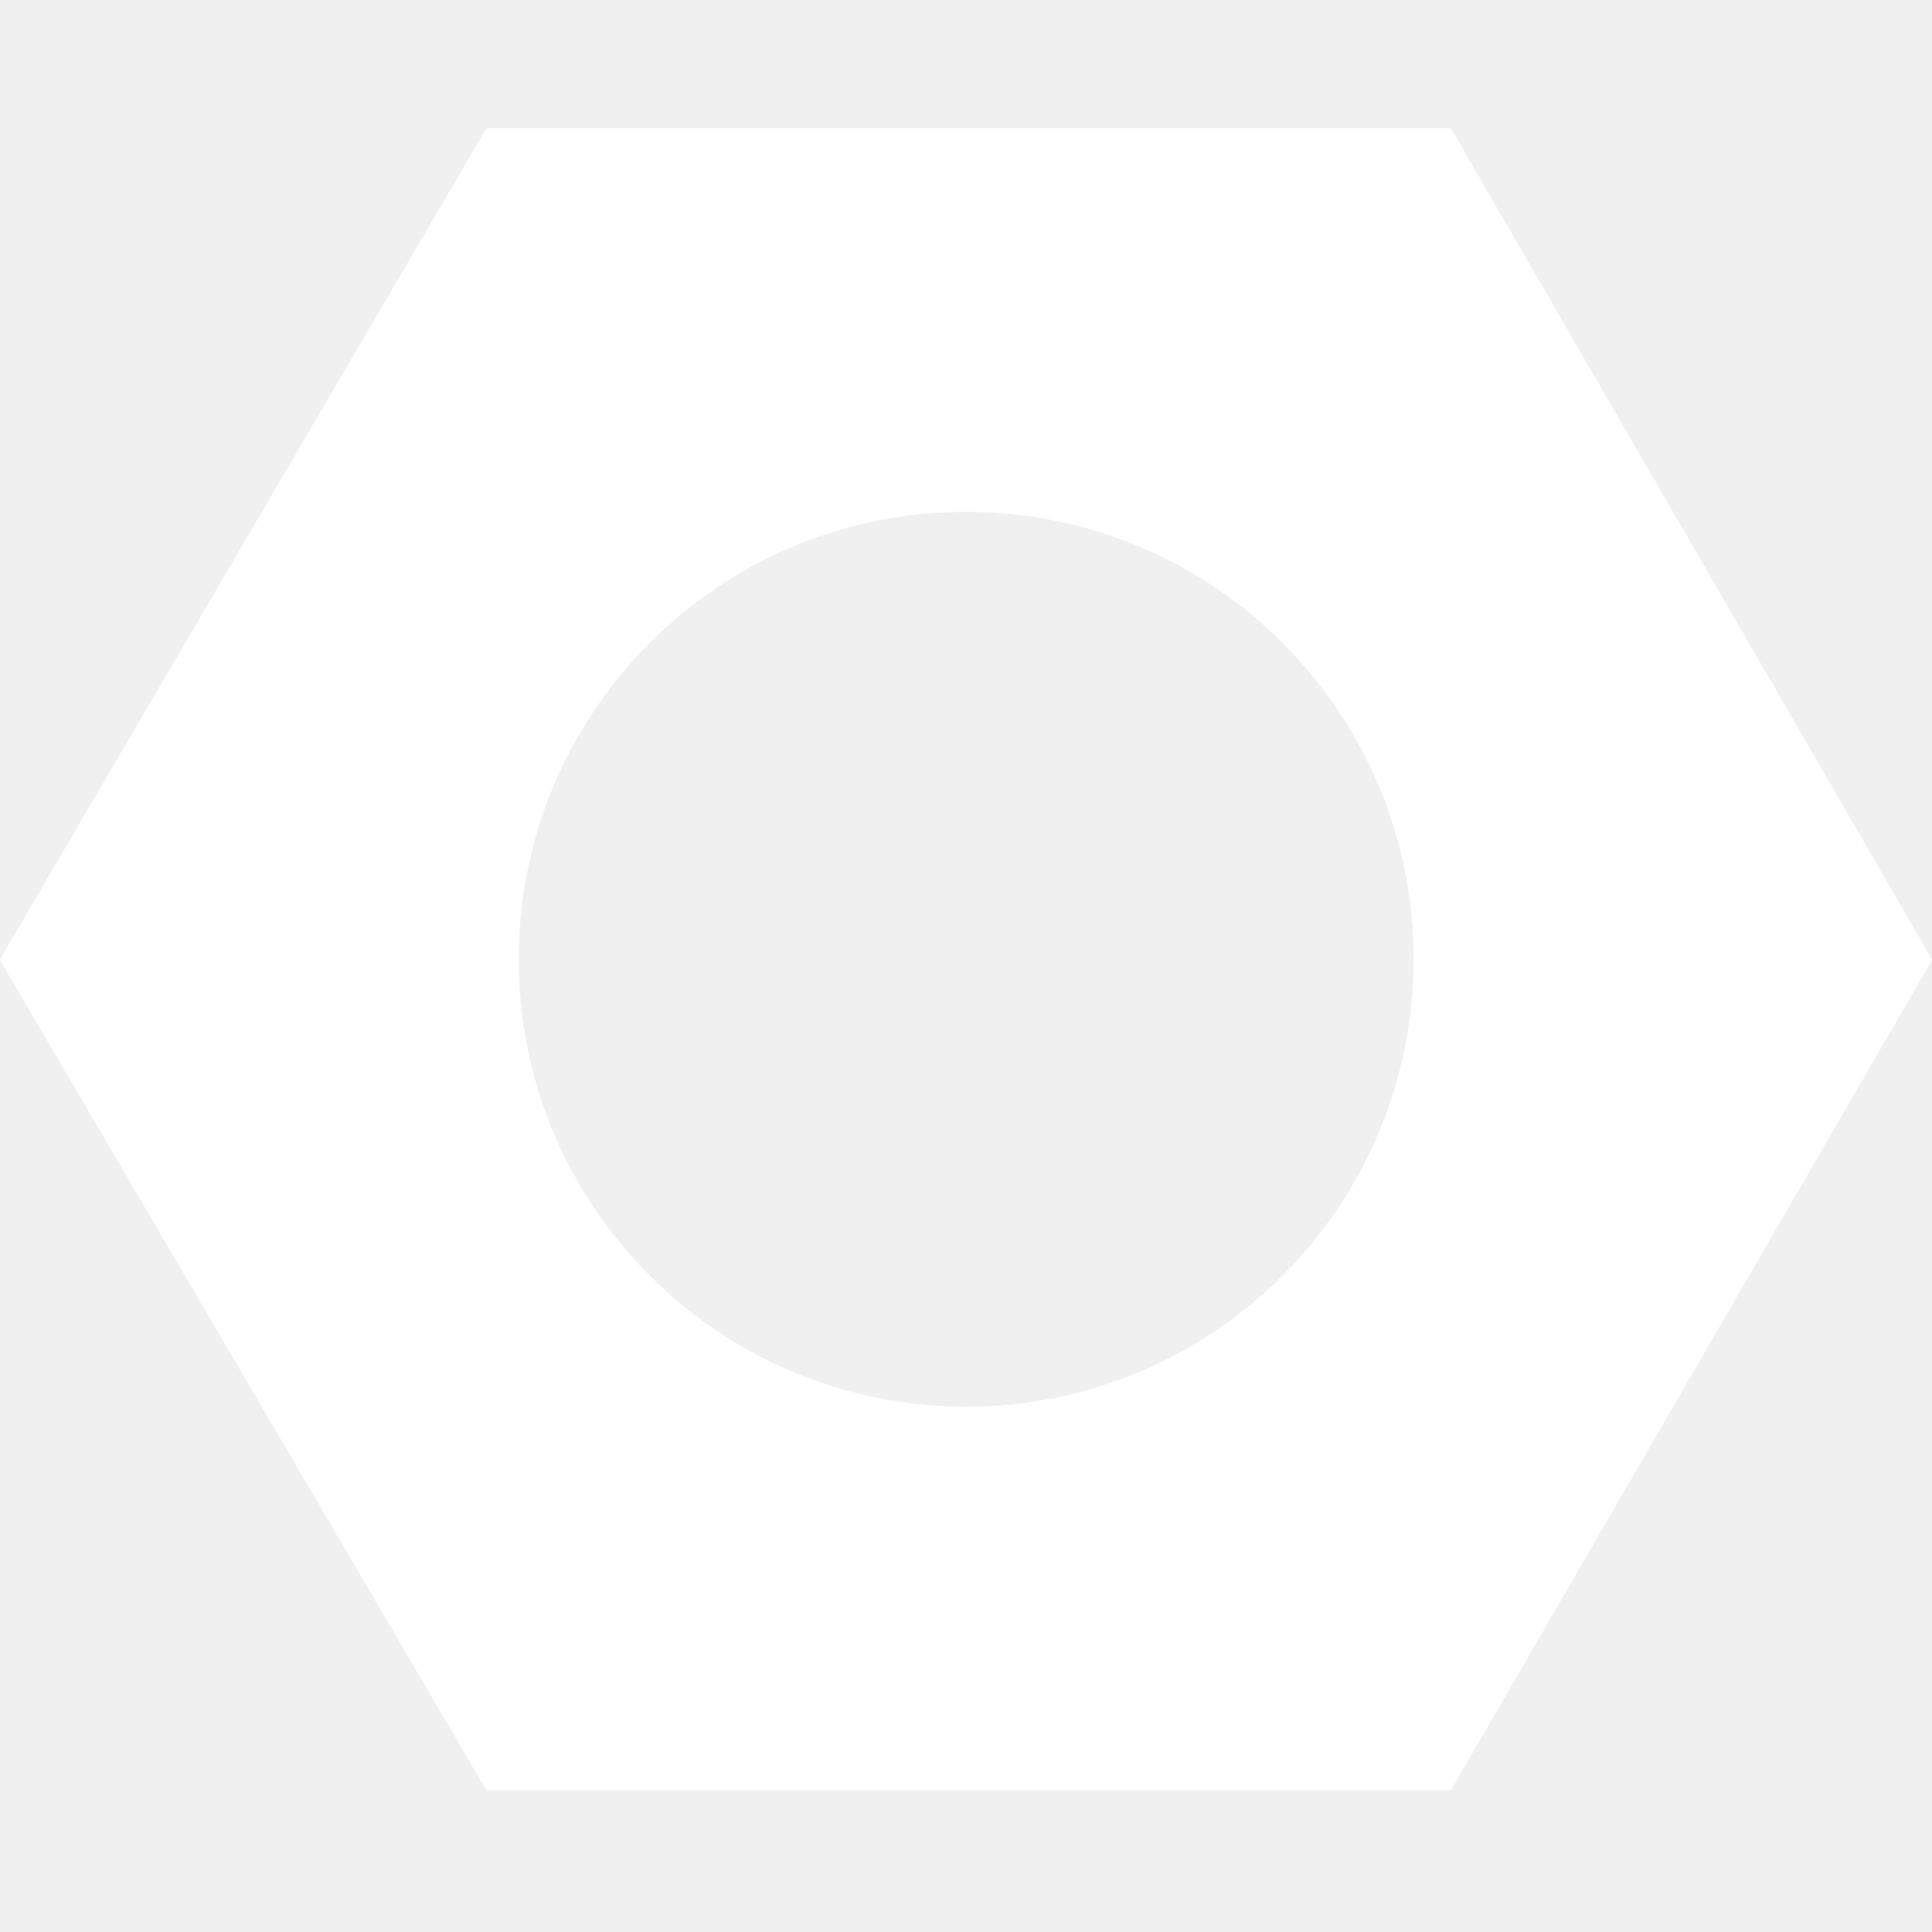
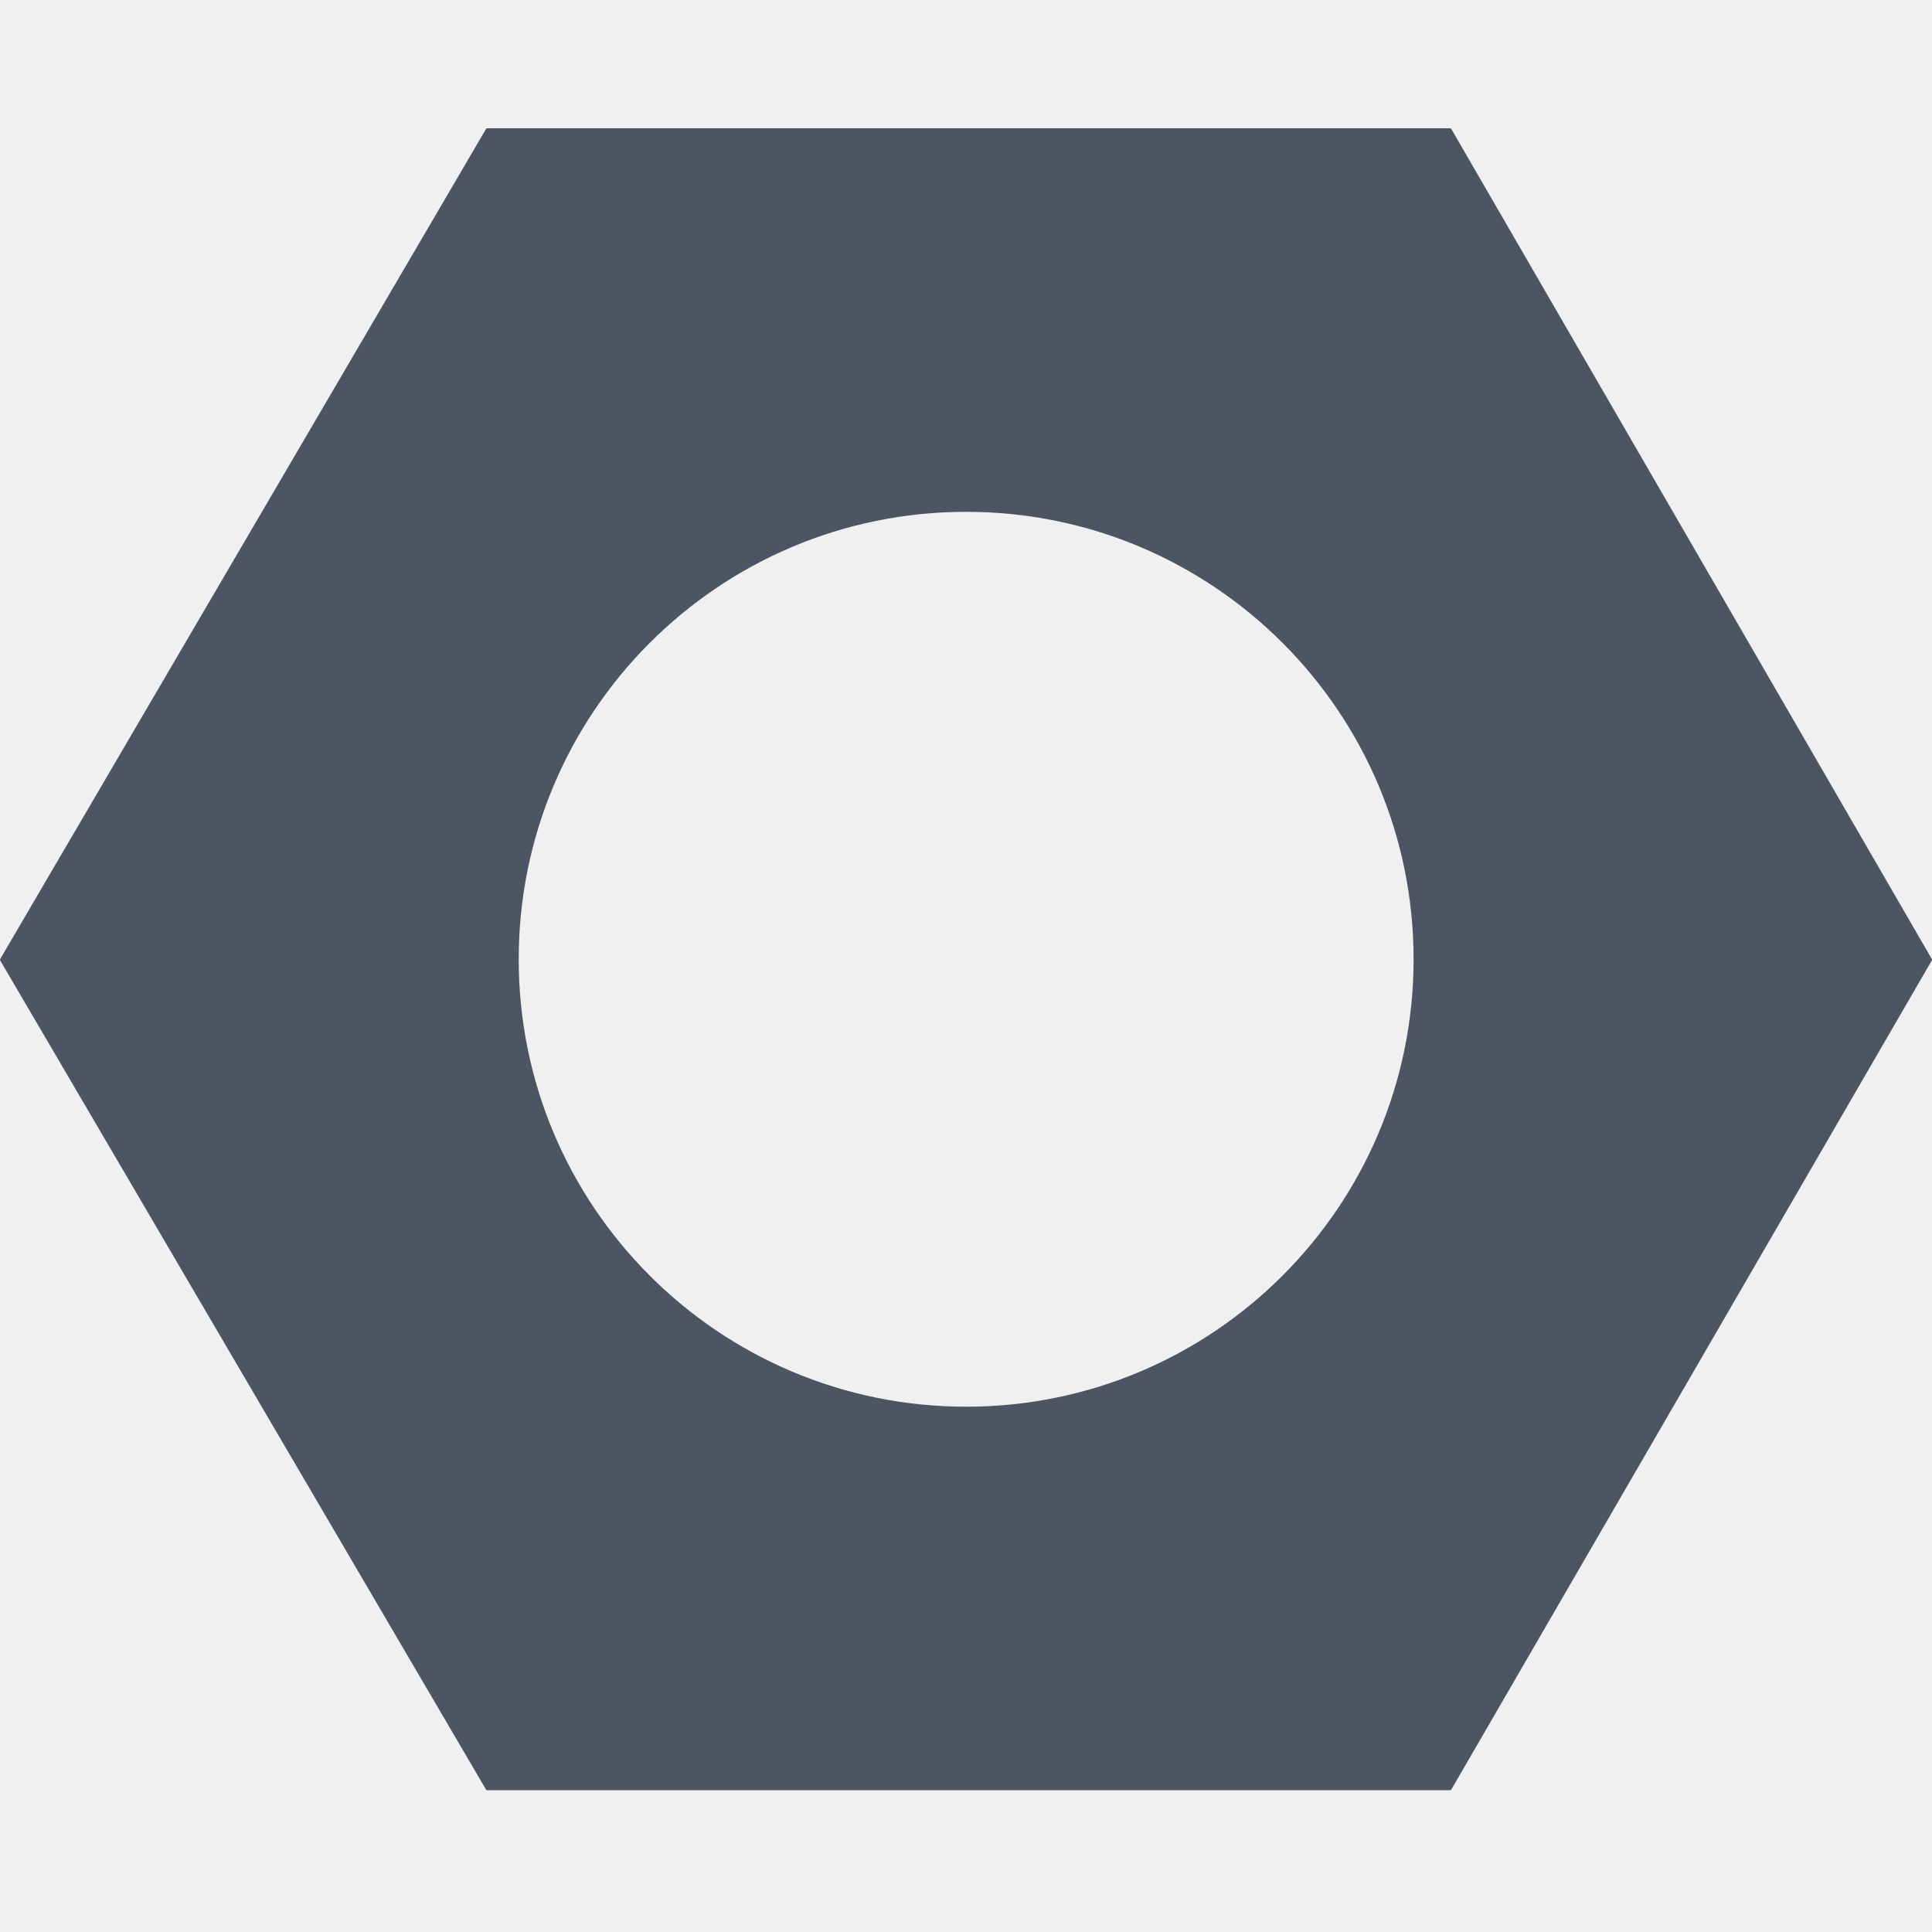
<svg xmlns="http://www.w3.org/2000/svg" width="512" height="512" viewBox="0 0 512 512" fill="none">
-   <path fill-rule="evenodd" clip-rule="evenodd" d="M0.051 254.527C-0.017 254.411 -0.017 254.267 0.051 254.15L128.795 34.184C128.862 34.07 128.985 34 129.117 34H384.294C384.427 34 384.55 34.071 384.617 34.186L511.949 254.152C512.016 254.267 512.016 254.41 511.949 254.525L384.617 474.244C384.55 474.359 384.427 474.43 384.294 474.43H129.117C128.985 474.43 128.862 474.36 128.795 474.246L0.051 254.527ZM374.617 254.215C374.617 319.703 321.528 372.792 256.04 372.792C190.552 372.792 137.463 319.703 137.463 254.215C137.463 188.726 190.552 135.638 256.04 135.638C321.528 135.638 374.617 188.726 374.617 254.215Z" fill="white" />
+   <path fill-rule="evenodd" clip-rule="evenodd" d="M0.051 254.527C-0.017 254.411 -0.017 254.267 0.051 254.15L128.795 34.184C128.862 34.07 128.985 34 129.117 34H384.294C384.427 34 384.55 34.071 384.617 34.186L511.949 254.152C512.016 254.267 512.016 254.41 511.949 254.525L384.617 474.244C384.55 474.359 384.427 474.43 384.294 474.43H129.117C128.985 474.43 128.862 474.36 128.795 474.246L0.051 254.527ZM374.617 254.215C374.617 319.703 321.528 372.792 256.04 372.792C190.552 372.792 137.463 319.703 137.463 254.215C137.463 188.726 190.552 135.638 256.04 135.638C321.528 135.638 374.617 188.726 374.617 254.215Z" fill="#4B5563" />
</svg>
